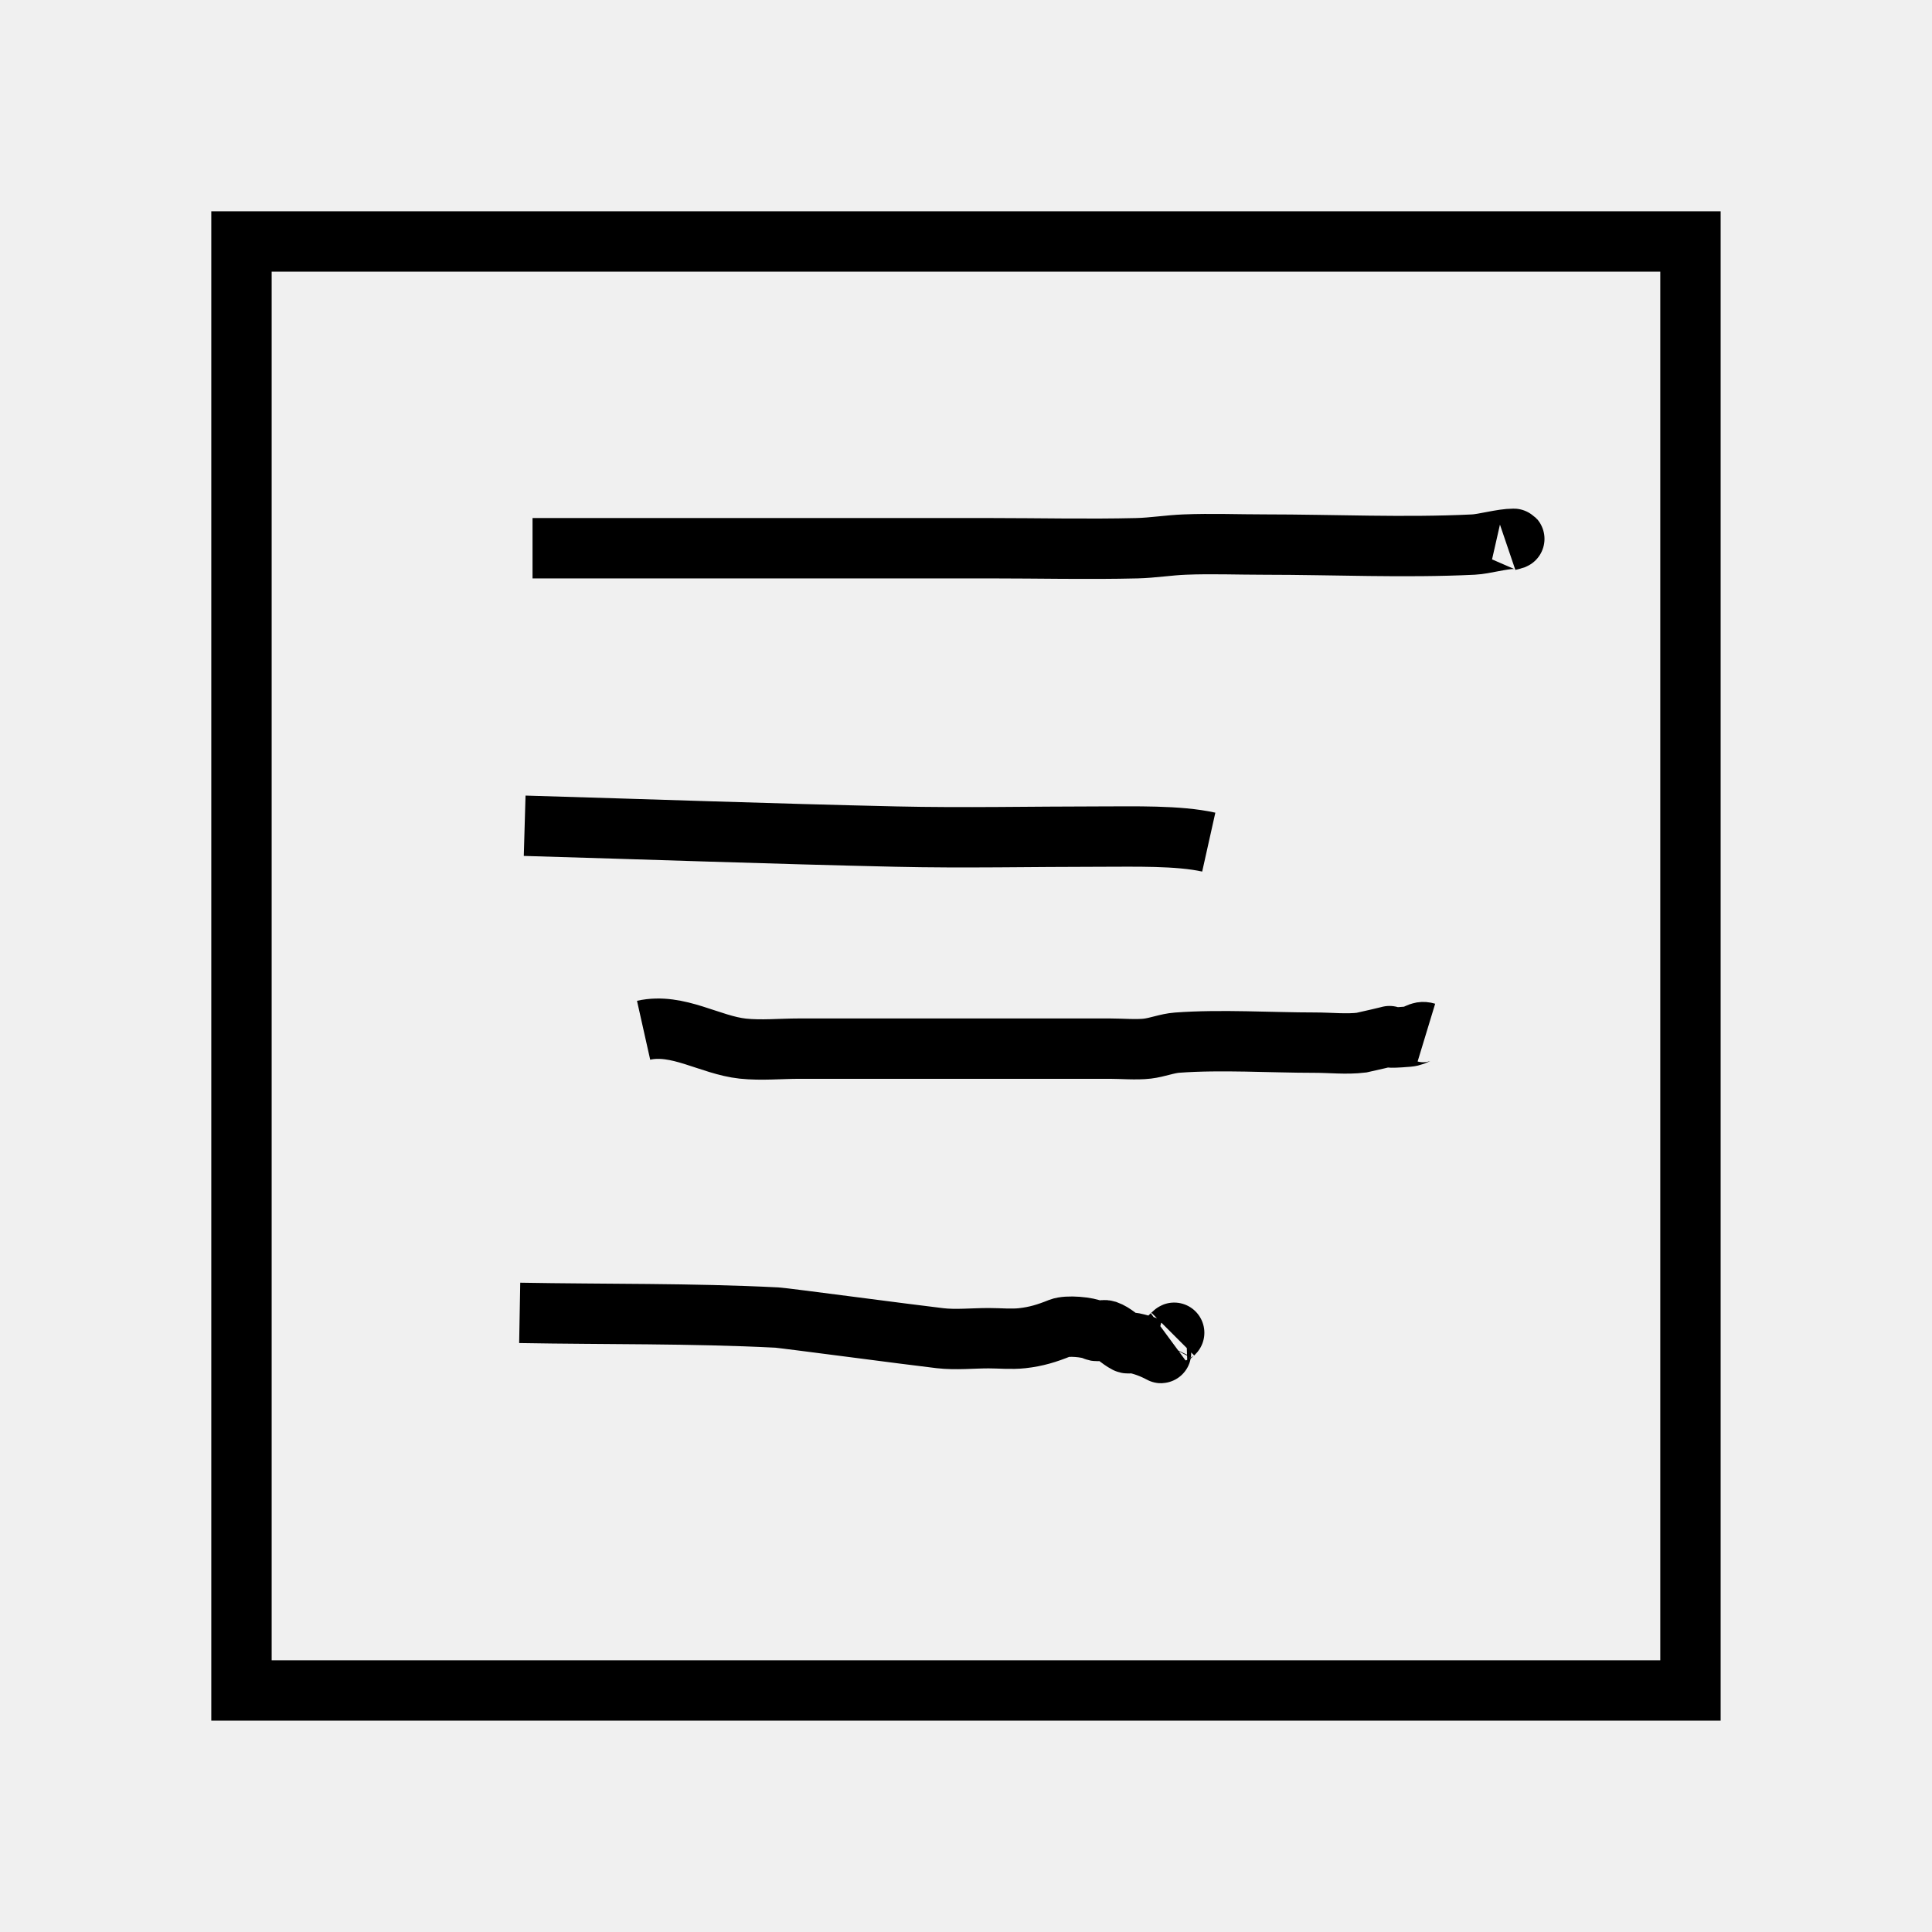
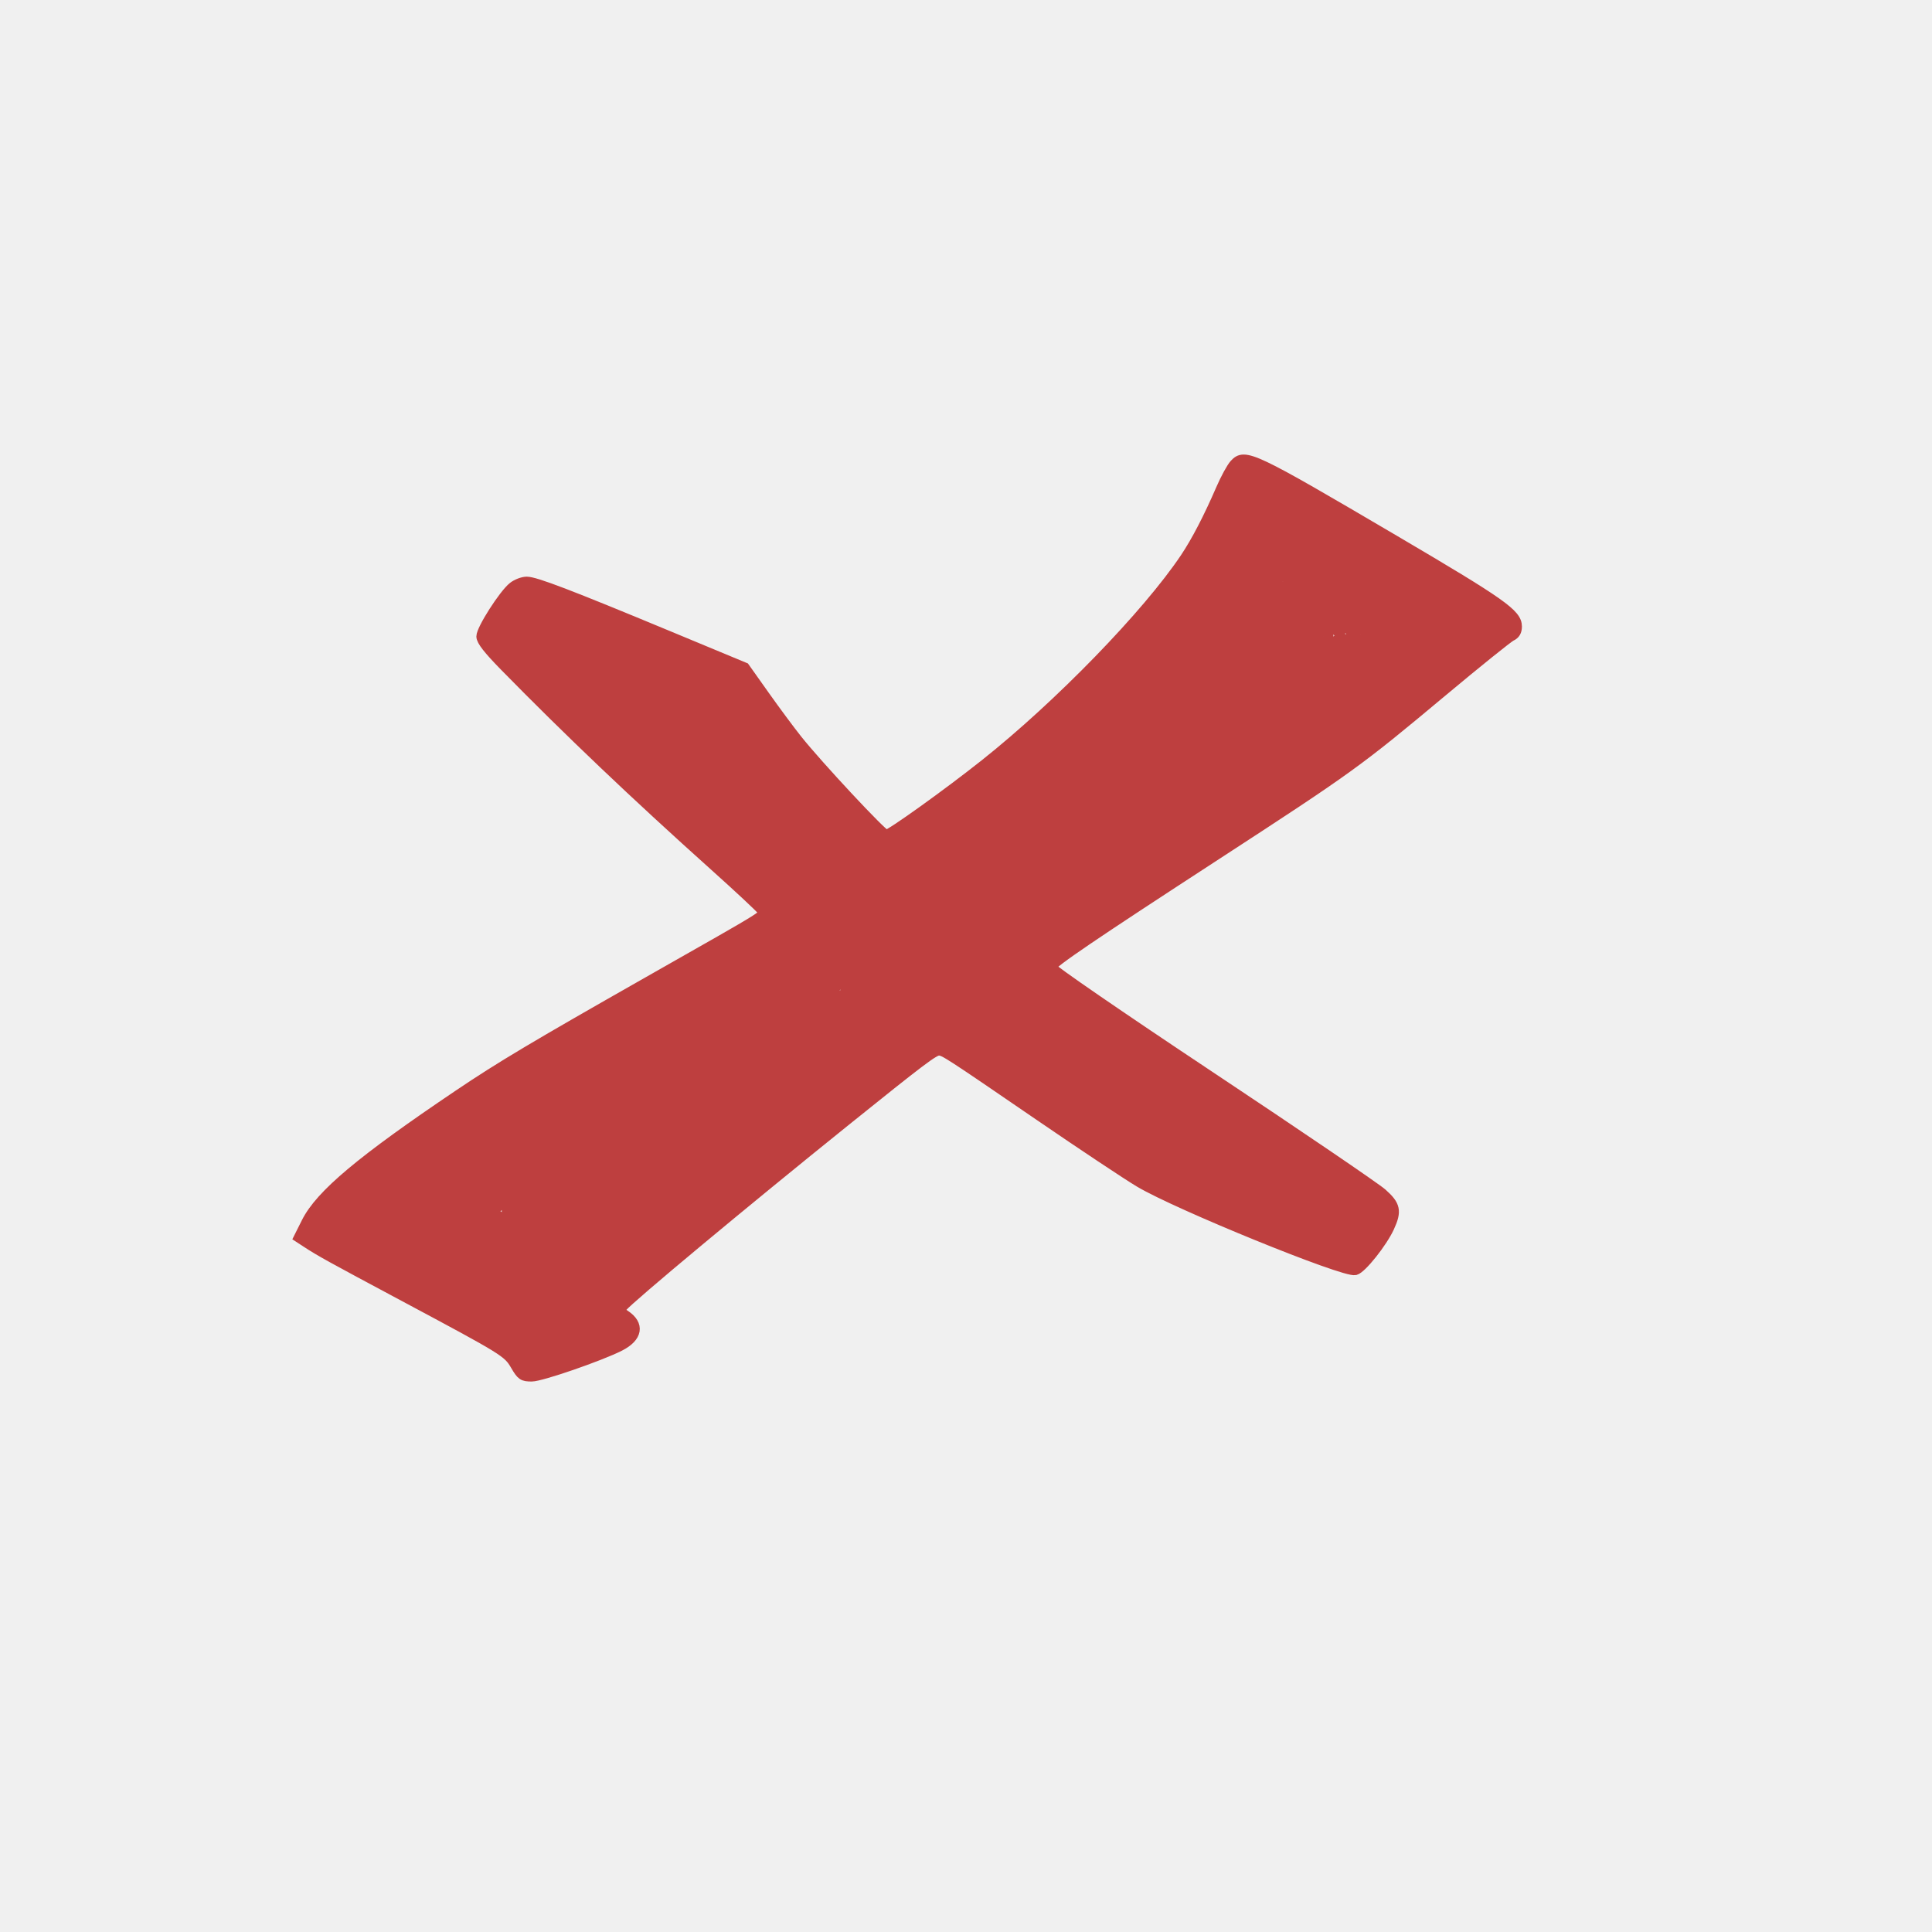
<svg xmlns="http://www.w3.org/2000/svg" xmlns:xlink="http://www.w3.org/1999/xlink" width="128" height="128" viewBox="0 0 33.867 33.867" version="1.1" id="svg12">
  <defs id="defs9">
-     <color-profile name="sRGB" xlink:href="file:///usr/share/color/icc/colord/sRGB.icc" id="color-profile5736" />
+     <color-profile name="sRGB" xlink:href="file:///usr/share/color/icc/colord/sRGB.icc" id="color-profile7016" />
  </defs>
  <g id="layer1">
-     <rect style="fill:#ffffff;stroke-width:1.058;stroke:#000000;stroke-opacity:1;fill-opacity:0;stroke-dasharray:none" id="rect955" width="25.4" height="25.4" x="4.233" y="4.233" />
-     <path style="fill:#ffffff;fill-opacity:0;stroke:#000000;stroke-width:1.058;stroke-opacity:1;stroke-dasharray:none" d="m 9.335,9.61 c 1.172,0 2.344,0 3.516,0 1.5,0 3,0 4.5,0 0.86,0 1.72,0.021 2.58,0 0.279,-0.007 0.556,-0.053 0.835,-0.064 0.467,-0.019 0.935,0 1.403,0 1.217,0 2.445,0.059 3.66,0 0.188,-0.009 0.497,-0.101 0.706,-0.101 0.05,0 -0.095,0.028 -0.142,0.044" id="path1022" />
-     <path style="fill:#ffffff;fill-opacity:0;stroke:#000000;stroke-width:1.058;stroke-opacity:1;stroke-dasharray:none" d="m 9.197,14.475 c 2.169,0.063 4.338,0.141 6.507,0.19 1.188,0.027 2.389,0 3.578,0 0.596,0 1.374,-0.022 1.907,0.097" id="path1024" />
-     <path style="fill:#ffffff;fill-opacity:0;stroke:#000000;stroke-width:1.058;stroke-opacity:1;stroke-dasharray:none" d="m 11.282,18.06 c 0.598,-0.134 1.161,0.26 1.741,0.322 0.327,0.034 0.658,0 0.987,0 1.378,0 2.756,0 4.134,0 0.437,0 0.874,0 1.311,0 0.206,0 0.462,0.023 0.658,0 0.177,-0.021 0.346,-0.092 0.523,-0.105 0.769,-0.057 1.633,0 2.415,0 0.267,0 0.552,0.032 0.815,0 1.018,-0.226 0.001,-0.036 0.818,-0.105 0.153,-0.013 0.195,-0.109 0.32,-0.071" id="path1028" />
-     <path style="fill:#ffffff;fill-opacity:0;stroke:#000000;stroke-width:1.058;stroke-opacity:1;stroke-dasharray:none" d="m 9.11,23.014 c 1.503,0.027 3.008,0.006 4.509,0.082 0.117,0.006 2.324,0.3 2.86,0.362 0.277,0.032 0.571,0 0.851,0 0.189,0 0.401,0.021 0.588,0 0.246,-0.027 0.435,-0.086 0.659,-0.176 0.131,-0.052 0.491,-0.021 0.614,0.041 0.055,0.028 0.145,-0.02 0.205,0 0.132,0.045 0.228,0.156 0.35,0.218 0.037,0.019 0.083,-0.008 0.123,0 0.178,0.037 0.326,0.093 0.483,0.176 0.016,0.009 -0.045,-0.022 -0.039,-0.039 0.017,-0.047 0.061,-0.081 0.083,-0.127 0.02,-0.039 0.262,-0.262 0.164,-0.164" id="path1030" />
+     <path style="fill:#c04040;fill-opacity:0;stroke:#be3f3f;stroke-width:1.058;stroke-dasharray:none;stroke-opacity:1;fill-rule:nonzero" id="path6651" d="m 8.953,10.807 c 0.544,0.492 1.063,1.011 1.587,1.524 0.269,0.264 0.531,0.537 0.805,0.796 0.335,0.316 0.682,0.619 1.023,0.929 1.2,1.077 2.441,2.109 3.733,3.075 0.557,0.417 0.793,0.577 1.344,0.965 0.697,0.492 1.412,0.957 2.1,1.463 0.233,0.178 0.478,0.337 0.705,0.524 0.03,0.024 0.059,0.049 0.089,0.073 0,0 3.583,1.464 3.583,1.464 v 0 c -0.032,-0.031 -0.064,-0.063 -0.096,-0.094 C 23.565,21.308 23.314,21.083 23.016,20.921 22.139,20.351 21.248,19.805 20.368,19.239 20.118,19.079 19.866,18.921 19.618,18.758 17.939,17.653 16.315,16.455 14.849,15.077 14.581,14.803 14.306,14.537 14.046,14.255 13.836,14.028 13.635,13.792 13.441,13.552 13.124,13.159 12.852,12.732 12.56,12.322 c 0,0 -3.608,-1.515 -3.608,-1.515 z" />
+     <path style="fill:#c04040;fill-opacity:0;stroke:#be3f3f;stroke-width:1.058;stroke-dasharray:none;stroke-opacity:1;fill-rule:nonzero" id="path6653" d="m 22.09,8.944 c -0.141,0.49 -0.436,0.953 -0.727,1.366 -0.149,0.211 -0.3,0.421 -0.464,0.62 -0.21,0.256 -0.439,0.496 -0.658,0.743 -0.313,0.329 -0.61,0.673 -0.939,0.986 -0.83,0.789 -1.736,1.501 -2.662,2.171 -0.921,0.667 -1.906,1.305 -2.88,1.892 -0.416,0.251 -0.843,0.485 -1.264,0.727 -0.907,0.512 -1.834,0.987 -2.734,1.511 -0.406,0.236 -0.818,0.484 -1.203,0.753 -0.173,0.121 -0.338,0.252 -0.507,0.378 -0.389,0.312 -0.806,0.586 -1.226,0.853 -0.112,0.071 -0.313,0.191 -0.426,0.28 -0.038,0.03 -0.071,0.066 -0.106,0.1 -0.023,0.039 -0.047,0.078 -0.07,0.118 0,0 3.517,1.803 3.517,1.803 v 0 c -0.023,0.009 -0.045,0.018 -0.068,0.026 -0.004,-0.023 -0.017,-0.046 -0.011,-0.068 0.031,-0.115 0.156,-0.271 0.22,-0.349 0.298,-0.361 0.65,-0.674 1.006,-0.975 1.252,-1.016 2.502,-2.033 3.742,-3.064 0.99,-0.788 1.292,-1.042 2.349,-1.819 1.849,-1.359 3.774,-2.612 5.749,-3.779 0.292,-0.212 0.589,-0.416 0.875,-0.637 0.221,-0.17 0.434,-0.352 0.644,-0.535 0.411,-0.36 0.776,-0.778 1.228,-1.089 0,0 -3.385,-2.012 -3.385,-2.012 z" />
+     <path style="fill:#c04040;fill-opacity:0;fill-rule:nonzero;stroke:#be3f3f;stroke-width:0.664;stroke-dasharray:none;stroke-opacity:1" d="m 63.236,60.397 c -0.694,-0.556 -1.261,-1.049 -1.259,-1.095 0.002,-0.046 0.877,-0.697 1.945,-1.448 8.381,-5.893 15.68,-13.075 19.547,-19.236 0.491,-0.782 0.92,-1.505 0.954,-1.606 0.045,-0.137 7.675,4.22 8.091,4.619 0.119,0.115 -1.296,1.501 -2.98,2.919 -2.21,1.86 -4.514,3.491 -7.226,5.116 -4.785,2.866 -11.732,7.403 -15.965,10.425 l -1.846,1.318 z" id="path6755" transform="scale(0.2645833)" />
+     <path style="fill:#c04040;fill-opacity:0;fill-rule:nonzero;stroke:#be3f3f;stroke-width:0.664;stroke-dasharray:none;stroke-opacity:1" d="m 63.497,60.06 -0.872,-0.73 2.118,-1.537 C 73.045,51.767 79.294,45.63 83.372,39.501 l 1.293,-1.944 1.646,0.922 c 3.029,1.697 5.384,3.081 5.465,3.213 0.101,0.164 -1.717,1.884 -3.573,3.381 -1.538,1.241 -4.865,3.465 -8.836,5.908 -3.235,1.99 -9.509,6.117 -12.472,8.203 -1.259,0.887 -2.343,1.611 -2.409,1.609 -0.066,-0.002 -0.511,-0.332 -0.991,-0.734 z" id="path6757" transform="scale(0.2645833)" />
+     <path style="fill:#c04040;fill-opacity:0;fill-rule:nonzero;stroke:#be3f3f;stroke-width:0.664;stroke-dasharray:none;stroke-opacity:1" d="m 63.904,59.828 -0.587,-0.466 2.351,-1.731 c 7.786,-5.731 13.631,-11.489 17.808,-17.545 0.618,-0.897 1.185,-1.698 1.259,-1.782 0.077,-0.087 1.483,0.621 3.294,1.658 l 3.16,1.809 -0.703,0.722 c -1.789,1.838 -5.214,4.29 -11.417,8.176 -3.556,2.228 -8.815,5.677 -11.821,7.754 -1.31,0.905 -2.466,1.697 -2.57,1.758 -0.103,0.062 -0.452,-0.097 -0.775,-0.354 z" id="path6759" transform="scale(0.2645833)" />
+     <path style="fill:#c04040;fill-opacity:0;fill-rule:nonzero;stroke:#be3f3f;stroke-width:0.664;stroke-dasharray:none;stroke-opacity:1" d="m 64.286,59.552 c -0.142,-0.171 0.372,-0.634 2.359,-2.127 1.397,-1.05 3.512,-2.718 4.7,-3.707 2.501,-2.083 7.266,-6.779 9.088,-8.955 1.163,-1.39 3.915,-5.06 4.271,-5.696 0.14,-0.25 0.247,-0.231 1.118,0.196 0.845,0.414 4.34,2.374 4.531,2.54 0.115,0.1 -0.816,1.02 -2.064,2.041 -1.77,1.447 -4.538,3.34 -9.385,6.42 -2.421,1.538 -6.66,4.307 -9.419,6.152 -3.974,2.657 -5.055,3.31 -5.199,3.136 z" id="path6761" transform="scale(0.2645833)" />
+     <path style="fill:#c04040;fill-opacity:0;fill-rule:nonzero;stroke:#be3f3f;stroke-width:0.664;stroke-dasharray:none;stroke-opacity:1" d="m 70.604,54.922 c 0.134,-0.125 1.14,-1.014 2.237,-1.976 2.384,-2.091 6.929,-6.691 8.328,-8.428 1.106,-1.373 3.451,-4.507 3.683,-4.92 0.17,-0.303 0.424,-0.194 3.24,1.391 l 1.63,0.917 -0.55,0.574 c -1.283,1.339 -3.985,3.213 -13.8,9.573 -4.446,2.881 -5.383,3.445 -4.767,2.869 z" id="path6763" transform="scale(0.2645833)" />
+     <path style="fill:#c04040;fill-opacity:0;fill-rule:nonzero;stroke:#be3f3f;stroke-width:0.664;stroke-dasharray:none;stroke-opacity:1" d="m 76.086,50.449 c 3.456,-3.326 6.25,-6.519 8.415,-9.615 l 0.659,-0.943 1.574,0.86 c 2.492,1.361 2.311,1.159 1.649,1.843 -0.314,0.324 -1.415,1.192 -2.448,1.929 -2.305,1.644 -10.941,7.306 -11.13,7.297 -0.076,-0.004 0.501,-0.621 1.281,-1.371 z" id="path6765" transform="scale(0.2645833)" />
+     <path style="fill:#c04040;fill-opacity:0;fill-rule:nonzero;stroke:#be3f3f;stroke-width:0.664;stroke-dasharray:none;stroke-opacity:1" d="m 79.543,47.55 c 1.887,-2.045 3.432,-3.897 4.711,-5.648 0.55,-0.754 1.04,-1.37 1.089,-1.37 0.049,0 0.717,0.343 1.485,0.761 1.621,0.884 1.635,0.77 -0.28,2.224 -1.317,1 -8.233,5.653 -8.401,5.653 -0.054,0 0.574,-0.729 1.397,-1.62 z" id="path6767" transform="scale(0.2645833)" />
+     <path style="fill:#c04040;fill-opacity:0;fill-rule:nonzero;stroke:#be3f3f;stroke-width:0.664;stroke-dasharray:none;stroke-opacity:1" d="m 81.063,46.596 c 0,-0.045 0.579,-0.774 1.287,-1.62 0.708,-0.846 1.693,-2.074 2.19,-2.729 l 0.902,-1.191 0.967,0.488 c 0.532,0.268 0.967,0.555 0.967,0.638 0,0.205 -0.829,0.837 -3.687,2.811 -2.332,1.611 -2.626,1.79 -2.626,1.604 z" id="path6769" transform="scale(0.2645833)" />
+     <path style="fill:#c04040;fill-opacity:0;fill-rule:nonzero;stroke:#be3f3f;stroke-width:0.664;stroke-dasharray:none;stroke-opacity:1" d="m 83.341,44.477 c 0.087,-0.114 0.598,-0.768 1.135,-1.453 0.537,-0.685 0.995,-1.275 1.019,-1.31 0.06,-0.09 1.04,0.329 1.137,0.485 0.044,0.071 -0.663,0.659 -1.571,1.307 -1.609,1.149 -2.043,1.394 -1.72,0.971 z" id="path6771" transform="scale(0.2645833)" />
+     <path style="fill:#c04040;fill-opacity:0;fill-rule:nonzero;stroke:#be3f3f;stroke-width:0.664;stroke-dasharray:none;stroke-opacity:1" d="m 85.548,42.359 c 0,-0.091 0.079,-0.166 0.176,-0.166 0.097,0 0.13,0.075 0.073,0.166 -0.056,0.091 -0.136,0.166 -0.176,0.166 -0.04,0 -0.073,-0.075 -0.073,-0.166 z" id="path6773" transform="scale(0.2645833)" />
+     <path style="fill:#c04040;fill-opacity:0;fill-rule:nonzero;stroke:#be3f3f;stroke-width:0.664;stroke-dasharray:none;stroke-opacity:1" d="M 34.97,90.116 C 34.923,89.888 34.847,89.521 34.801,89.3 34.731,88.962 33.652,88.356 27.824,85.384 24.033,83.451 20.93,81.818 20.931,81.757 c 8.33e-4,-0.219 1.2,-2.113 1.634,-2.582 0.243,-0.262 1.506,-1.175 2.808,-2.028 1.302,-0.854 3.096,-2.103 3.987,-2.775 3.194,-2.411 5.28,-3.689 12.252,-7.506 2.467,-1.351 5.718,-3.169 7.226,-4.04 1.507,-0.871 2.946,-1.703 3.197,-1.848 0.251,-0.145 0.437,-0.308 0.415,-0.363 -0.022,-0.055 -0.825,-0.76 -1.785,-1.568 -3.885,-3.27 -6.336,-5.509 -12.052,-11.008 l -5.989,-5.761 0.991,-1.549 c 0.694,-1.085 1.07,-1.528 1.255,-1.479 0.145,0.039 3.328,1.359 7.074,2.934 l 6.811,2.863 1.495,2.168 c 1.79,2.596 3.849,5.019 6.455,7.596 l 1.924,1.903 1.292,-0.897 c 5.865,-4.071 10.411,-7.878 14.055,-11.772 4.853,-5.186 6.853,-8.103 7.854,-11.454 0.355,-1.188 0.522,-1.531 0.72,-1.479 0.182,0.048 16.889,9.895 17.239,10.16 0.021,0.016 -0.727,0.556 -1.661,1.202 -0.934,0.645 -2.531,1.956 -3.549,2.913 -2.997,2.818 -6.171,5.279 -8.947,6.938 -6.425,3.839 -17.876,11.39 -17.85,11.771 0.02,0.293 7.119,5.049 15.109,10.121 6.59,4.184 8.92,5.853 8.697,6.233 -0.233,0.397 -1.768,2.695 -1.892,2.833 -0.178,0.198 -13.565,-5.291 -14.279,-5.854 -1.013,-0.799 -4.637,-3.384 -7.475,-5.333 -1.507,-1.035 -3.339,-2.306 -4.07,-2.824 -0.731,-0.518 -1.416,-0.992 -1.522,-1.054 -0.11,-0.063 -1.478,0.908 -3.179,2.257 -5.401,4.283 -17.367,14.138 -18.632,15.346 l -1.24,1.184 1.049,0.53 c 0.577,0.291 1.022,0.556 0.989,0.589 -0.064,0.064 -6.118,2.41 -6.219,2.41 -0.033,0 -0.099,-0.187 -0.147,-0.415 z m 7.306,-10.793 c 2.01,-1.638 5.523,-4.514 7.807,-6.391 2.284,-1.878 5.223,-4.265 6.53,-5.306 1.307,-1.041 2.317,-1.943 2.243,-2.006 -0.817,-0.69 -3.055,-2.332 -3.178,-2.332 -0.088,0 -1.195,0.626 -2.462,1.39 -2.048,1.237 -3.933,2.296 -12.518,7.038 -3.847,2.125 -6.438,3.729 -8.362,5.176 -1.02,0.767 -2.602,1.912 -3.515,2.543 -0.914,0.631 -1.648,1.192 -1.633,1.246 0.016,0.054 1.954,1.09 4.308,2.301 l 4.279,2.202 1.423,-1.443 c 0.783,-0.793 3.068,-2.783 5.078,-4.42 z M 64.866,59.803 c 0.058,-0.094 -0.009,-0.122 -0.156,-0.065 -0.288,0.11 -0.34,0.229 -0.101,0.229 0.086,0 0.202,-0.074 0.258,-0.164 z m -0.696,-0.51 c 0.073,-0.279 0.047,-0.306 -0.145,-0.147 -0.129,0.107 -0.193,0.261 -0.143,0.342 0.136,0.219 0.189,0.183 0.288,-0.194 z m 4.334,-2.524 c 1.613,-1.077 2.008,-1.413 1.843,-1.567 -0.164,-0.153 -0.585,0.095 -1.931,1.137 -2.951,2.285 -2.92,2.439 0.088,0.43 z M 49.728,52.949 c -0.069,-0.114 -0.473,-0.656 -0.898,-1.204 -0.425,-0.548 -1.188,-1.595 -1.696,-2.326 l -0.924,-1.329 -1.687,-0.697 c -0.928,-0.383 -1.659,-0.607 -1.624,-0.498 0.076,0.24 6.629,6.253 6.82,6.258 0.074,0.002 0.078,-0.09 0.009,-0.204 z m 24.494,-0.436 c 0.589,-0.391 0.665,-0.496 0.425,-0.588 -0.205,-0.079 -0.468,0.064 -0.88,0.476 -0.711,0.711 -0.519,0.758 0.455,0.111 z m 3.379,-2.721 c 0.484,-0.297 0.564,-0.413 0.394,-0.568 -0.167,-0.153 -0.333,-0.072 -0.765,0.374 -0.636,0.656 -0.499,0.728 0.371,0.194 z m 3.035,-2.492 c 0.435,-0.296 0.508,-0.416 0.343,-0.57 -0.162,-0.151 -0.306,-0.093 -0.643,0.259 -0.718,0.749 -0.57,0.902 0.3,0.31 z m 2.277,-2.076 c 0.321,-0.212 0.387,-0.337 0.249,-0.465 -0.136,-0.126 -0.298,-0.044 -0.575,0.291 -0.44,0.531 -0.314,0.598 0.326,0.175 z m 2.341,-2.164 c 0.158,-0.135 0.247,-0.311 0.198,-0.39 -0.049,-0.079 0.028,-0.144 0.17,-0.144 0.142,0 0.259,-0.075 0.259,-0.166 0,-0.356 -0.48,-0.139 -0.894,0.404 -0.636,0.833 -0.515,0.967 0.267,0.296 z m 3.194,-0.855 c 0.053,-0.085 0.02,-0.202 -0.073,-0.259 -0.093,-0.057 -0.169,0.012 -0.169,0.155 0,0.292 0.1,0.335 0.242,0.104 z m -3.482,-5.159 c 0.058,-0.094 -0.009,-0.122 -0.156,-0.065 -0.288,0.11 -0.34,0.229 -0.101,0.229 0.086,0 0.202,-0.074 0.258,-0.164 z" id="path6775" transform="scale(0.2645833)" />
+     <path style="fill:#c04040;fill-opacity:0;fill-rule:nonzero;stroke:#be3f3f;stroke-width:0.664;stroke-dasharray:none;stroke-opacity:1" d="m 34.932,90.501 c -0.097,-0.12 -0.228,-0.462 -0.292,-0.76 -0.138,-0.645 -0.112,-0.63 -7.813,-4.61 -2.924,-1.511 -5.502,-2.892 -5.731,-3.068 l -0.415,-0.321 0.379,-0.713 c 0.861,-1.62 1.444,-2.19 4.121,-4.028 1.454,-0.998 3.465,-2.414 4.47,-3.146 2.887,-2.103 4.979,-3.37 12.361,-7.485 7.916,-4.413 9.981,-5.605 9.981,-5.762 0,-0.061 -1.275,-1.208 -2.833,-2.548 -1.558,-1.34 -3.853,-3.384 -5.101,-4.542 -3.994,-3.706 -11.668,-11.111 -11.668,-11.258 0,-0.167 1.822,-2.845 2.083,-3.061 0.338,-0.281 0.048,-0.388 8.091,2.991 l 6.354,2.67 1.163,1.697 c 0.64,0.933 1.761,2.444 2.492,3.358 1.414,1.768 5.831,6.399 6.103,6.399 0.189,0 4.184,-2.855 6.355,-4.542 4.193,-3.258 8.712,-7.591 11.834,-11.347 2.575,-3.098 3.868,-5.266 4.771,-8.002 0.251,-0.76 0.559,-1.422 0.684,-1.47 0.283,-0.109 0.779,0.169 9.787,5.478 7.685,4.53 8.53,5.099 7.568,5.099 -0.178,0 -0.422,0.142 -0.544,0.316 -0.122,0.174 -0.892,0.835 -1.712,1.47 -0.82,0.635 -2.163,1.772 -2.986,2.527 -1.991,1.828 -5.152,4.358 -6.894,5.517 -0.777,0.517 -3.131,2.004 -5.233,3.305 -4.086,2.53 -11.228,7.213 -13.097,8.588 l -1.137,0.836 0.887,0.653 c 1.483,1.092 7.031,4.758 13.497,8.92 6.493,4.179 8.96,5.895 9.249,6.435 0.148,0.277 0.02,0.57 -0.791,1.808 -0.532,0.813 -1.068,1.517 -1.189,1.565 -0.255,0.101 -3.539,-1.141 -8.576,-3.24 -5.149,-2.147 -5.481,-2.316 -7.565,-3.847 -3.384,-2.487 -11.085,-7.776 -11.322,-7.776 -0.325,0 -2.556,1.705 -7.709,5.893 -9.467,7.694 -14.69,12.099 -14.69,12.392 0,0.082 0.374,0.338 0.831,0.569 0.457,0.231 0.831,0.517 0.831,0.634 0,0.122 -1.206,0.688 -2.807,1.319 -3.333,1.312 -3.557,1.377 -3.789,1.089 z m 1.867,-6.629 c 1.521,-1.553 3.708,-3.413 11.29,-9.603 3.837,-3.133 7.746,-6.326 8.686,-7.097 0.94,-0.771 1.661,-1.479 1.603,-1.573 -0.166,-0.269 -2.525,-1.977 -2.73,-1.977 -0.101,0 -1.245,0.627 -2.542,1.393 -1.297,0.766 -5.237,2.996 -8.754,4.954 -3.517,1.959 -7.236,4.079 -8.263,4.712 -2.446,1.507 -8.35,5.755 -8.288,5.965 0.042,0.141 7.68,4.227 7.918,4.236 0.049,0.002 0.534,-0.452 1.08,-1.009 z M 47.142,49.824 c -0.824,-1.189 -1.188,-1.569 -1.735,-1.811 -0.981,-0.434 -1.436,-0.563 -1.365,-0.388 0.09,0.222 3.859,3.7 4.012,3.703 0.072,9.96e-4 -0.339,-0.675 -0.912,-1.503 z M 88.455,42.193 c 0.056,-0.091 0.024,-0.166 -0.073,-0.166 -0.097,0 -0.176,0.075 -0.176,0.166 0,0.091 0.033,0.166 0.073,0.166 0.04,0 0.119,-0.075 0.176,-0.166 z" id="path6777" transform="scale(0.2645833)" />
+     <path style="fill:#c04040;fill-opacity:0;fill-rule:nonzero;stroke:#be3f3f;stroke-width:0.664;stroke-dasharray:none;stroke-opacity:1" d="m 33.293,83.155 c -3.32,-1.725 -4.716,-2.494 -4.719,-2.6 -0.004,-0.115 3.274,-2.507 5.728,-4.181 1.005,-0.685 3.733,-2.327 6.063,-3.649 7.595,-4.309 14.527,-8.225 14.92,-8.429 0.34,-0.177 0.492,-0.127 1.293,0.425 0.499,0.344 0.985,0.718 1.078,0.831 0.127,0.154 -1.645,1.689 -7.024,6.087 -8.813,7.204 -11.384,9.358 -13.436,11.251 l -1.59,1.467 z" id="path6779" transform="scale(0.2645833)" />
+     <path style="fill:#c04040;fill-opacity:0;fill-rule:nonzero;stroke:#be3f3f;stroke-width:0.664;stroke-dasharray:none;stroke-opacity:1" d="m 32.265,82.121 -3.034,-1.596 1.373,-1.008 c 4.229,-3.105 6.081,-4.235 17.597,-10.735 l 7.42,-4.188 0.678,0.449 c 0.373,0.247 0.678,0.51 0.678,0.584 0,0.178 -2.289,2.131 -7.475,6.381 -5.958,4.882 -10.627,8.792 -12.375,10.365 -0.822,0.739 -1.57,1.344 -1.661,1.344 -0.091,-4.98e-4 -1.531,-0.719 -3.2,-1.596 z" id="path6781" transform="scale(0.2645833)" />
+     <path style="fill:#c04040;fill-opacity:0;fill-rule:nonzero;stroke:#be3f3f;stroke-width:0.664;stroke-dasharray:none;stroke-opacity:1" d="m 32.724,81.873 c -1.416,-0.739 -2.597,-1.365 -2.624,-1.389 -0.073,-0.067 3.631,-2.682 5.448,-3.847 2.512,-1.61 19.143,-11.14 19.934,-11.422 0.137,-0.049 0.399,0.027 0.581,0.169 0.323,0.251 0.31,0.278 -0.498,1.002 -0.457,0.409 -2.886,2.437 -5.399,4.507 -5.935,4.889 -11.139,9.242 -13.101,10.96 -0.861,0.754 -1.61,1.369 -1.666,1.368 -0.055,-0.001 -1.259,-0.608 -2.675,-1.347 z" id="path6783" transform="scale(0.2645833)" />
+     <path style="fill:#c04040;fill-opacity:0;fill-rule:nonzero;stroke:#be3f3f;stroke-width:0.664;stroke-dasharray:none;stroke-opacity:1" d="m 33.181,81.635 c -1.165,-0.59 -2.118,-1.143 -2.118,-1.23 0,-0.187 2.8,-2.193 4.9,-3.509 2.305,-1.445 16.699,-9.735 18.993,-10.939 0.97,-0.509 0.298,0.142 -2.833,2.745 -1.853,1.541 -5.611,4.666 -8.352,6.945 -2.741,2.279 -5.744,4.804 -6.673,5.61 -0.929,0.806 -1.714,1.462 -1.744,1.457 -0.03,-0.005 -1.008,-0.491 -2.173,-1.081 z" id="path6785" transform="scale(0.2645833)" />
+     <path style="fill:#c04040;fill-opacity:0;fill-rule:nonzero;stroke:#be3f3f;stroke-width:0.664;stroke-dasharray:none;stroke-opacity:1" d="M 33.5,81.296 31.701,80.382 32.42,79.837 c 1.199,-0.908 3.585,-2.461 5.952,-3.874 4.071,-2.43 13.321,-7.714 13.388,-7.647 0.036,0.036 -3.391,2.952 -7.616,6.479 -4.225,3.528 -7.929,6.643 -8.232,6.922 -0.303,0.279 -0.564,0.504 -0.581,0.5 -0.017,-0.005 -0.841,-0.419 -1.83,-0.922 z" id="path6787" transform="scale(0.2645833)" />
+     <path style="fill:#c04040;fill-opacity:0;fill-rule:nonzero;stroke:#be3f3f;stroke-width:0.664;stroke-dasharray:none;stroke-opacity:1" d="m 33.829,80.985 -1.303,-0.7 1.054,-0.748 c 2.616,-1.855 13.677,-8.415 13.868,-8.224 0.071,0.071 -12.167,10.439 -12.268,10.393 -0.026,-0.012 -0.634,-0.336 -1.35,-0.721 z" id="path6789" transform="scale(0.2645833)" />
+     <path style="fill:#c04040;fill-opacity:0;fill-rule:nonzero;stroke:#be3f3f;stroke-width:0.664;stroke-dasharray:none;stroke-opacity:1" d="m 34.635,80.955 c -1.46,-0.763 -1.483,-0.642 0.349,-1.832 2.501,-1.625 8.552,-5.245 8.632,-5.165 0.075,0.075 -1.133,1.123 -5.487,4.762 -1.465,1.224 -2.688,2.289 -2.718,2.367 -0.075,0.192 -0.193,0.172 -0.775,-0.132 z" id="path6791" transform="scale(0.2645833)" />
+     <path style="fill:#c04040;fill-opacity:0;fill-rule:nonzero;stroke:#be3f3f;stroke-width:0.664;stroke-dasharray:none;stroke-opacity:1" d="M 34.518,90.106 C 34.067,89.161 34.18,89.233 28.401,86.218 22.584,83.184 21.159,82.413 20.741,82.074 l -0.36,-0.291 0.481,-0.9 c 0.738,-1.381 2.182,-2.688 5.674,-5.137 6.863,-4.812 6.633,-4.67 17.04,-10.524 8.314,-4.677 7.94,-4.454 7.881,-4.691 -0.025,-0.101 -1.656,-1.604 -3.625,-3.341 -4.051,-3.574 -5.492,-4.918 -11.412,-10.641 -2.307,-2.23 -4.191,-4.179 -4.187,-4.33 0.004,-0.151 0.471,-0.948 1.038,-1.77 0.785,-1.139 1.131,-1.507 1.453,-1.544 0.406,-0.047 2.628,0.829 10.778,4.252 l 3.559,1.495 1.376,1.973 c 0.757,1.085 1.87,2.569 2.474,3.298 1.49,1.799 5.543,6.059 5.764,6.059 0.251,0 4.718,-3.222 7.05,-5.085 5.688,-4.545 11.576,-10.763 13.908,-14.687 0.447,-0.753 1.134,-2.186 1.525,-3.184 0.778,-1.985 0.965,-2.293 1.393,-2.293 0.266,0 4.809,2.6 11.967,6.849 4.333,2.572 5.648,3.46 5.648,3.816 0,0.164 -0.101,0.299 -0.226,0.299 -0.22,0 -2.939,2.227 -6.769,5.543 -2.919,2.528 -5.14,4.114 -10.282,7.342 -5.444,3.419 -14.164,9.212 -14.235,9.457 -0.07,0.241 2.349,1.89 11.328,7.728 10.648,6.923 12.043,7.907 12.043,8.497 0,0.316 -1.137,2.21 -1.758,2.929 l -0.512,0.593 -1.149,-0.383 c -2.49,-0.831 -10.3,-4.043 -12.361,-5.083 -0.594,-0.3 -2.762,-1.733 -4.817,-3.186 -5.304,-3.748 -8.939,-6.195 -9.204,-6.195 -0.351,0 -2.6,1.75 -10.231,7.96 -3.402,2.769 -9.539,7.889 -11.124,9.28 l -0.742,0.651 0.708,0.447 c 0.829,0.523 1.027,0.895 0.631,1.185 -0.438,0.32 -5.347,2.247 -5.992,2.352 -0.554,0.09 -0.59,0.063 -0.958,-0.706 z m 1.112,-8.376 c 0.058,-0.094 -0.009,-0.122 -0.156,-0.065 -0.288,0.11 -0.34,0.229 -0.101,0.229 0.086,0 0.202,-0.074 0.258,-0.164 z m 2.562,-3.363 c 1.64,-1.392 2.953,-2.559 2.918,-2.595 -0.129,-0.129 -7.223,4.232 -7.223,4.44 0,0.121 0.946,0.652 1.201,0.675 0.067,0.006 1.463,-1.128 3.104,-2.52 z m -7.234,2.116 c -0.052,-0.137 -0.162,-0.207 -0.244,-0.156 -0.082,0.051 -0.149,0.013 -0.149,-0.084 0,-0.097 -0.075,-0.176 -0.166,-0.176 -0.411,0 0.036,0.473 0.618,0.653 0.02,0.006 -0.006,-0.1 -0.059,-0.237 z m 2.431,-0.25 c 0,-0.091 -0.075,-0.166 -0.166,-0.166 -0.091,0 -0.166,0.075 -0.166,0.166 0,0.091 0.075,0.166 0.166,0.166 0.091,0 0.166,-0.075 0.166,-0.166 z m 11.139,-6.672 c 0.36,-0.289 0.655,-0.592 0.655,-0.671 0,-0.145 -1.427,0.606 -1.744,0.917 -0.11,0.108 -0.096,0.123 0.042,0.046 0.114,-0.064 0.208,-0.038 0.208,0.059 0,0.273 0.135,0.217 0.84,-0.35 z m 2.897,-2.132 c 0.056,-0.091 0.024,-0.166 -0.073,-0.166 -0.097,0 -0.176,0.075 -0.176,0.166 0,0.091 0.033,0.166 0.073,0.166 0.04,0 0.119,-0.075 0.176,-0.166 z m 1.479,-0.979 c 0.425,-0.47 0.246,-0.441 -0.734,0.119 -0.612,0.35 -0.773,0.517 -0.633,0.657 0.205,0.205 0.769,-0.115 1.366,-0.776 z m 3.752,-2.524 c 0.472,-0.373 0.828,-0.709 0.791,-0.747 -0.123,-0.123 -1.917,0.929 -2.013,1.18 -0.17,0.444 0.344,0.261 1.223,-0.433 z m 3.234,-2.323 c -0.053,-0.085 -0.212,-0.155 -0.355,-0.155 -0.211,0 -0.221,0.046 -0.054,0.247 0.214,0.258 0.576,0.177 0.41,-0.093 z M 46.521,49.353 c -0.211,-0.394 -1.134,-1.181 -1.386,-1.181 -0.103,0 0.142,0.336 0.546,0.748 0.768,0.782 1.126,0.967 0.84,0.433 z" id="path6793" transform="scale(0.2645833)" />
+     <path style="fill:#c04040;fill-opacity:0;fill-rule:nonzero;stroke:#be3f3f;stroke-width:0.664;stroke-dasharray:none;stroke-opacity:1" d="m 34.401,90.395 c -0.189,-0.371 -0.588,-0.86 -0.886,-1.086 -0.298,-0.226 -3.195,-1.809 -6.438,-3.518 -3.243,-1.708 -6.139,-3.288 -6.436,-3.509 l -0.539,-0.403 0.431,-0.851 c 0.877,-1.731 2.538,-3.168 8.205,-7.099 4.166,-2.89 5.166,-3.497 14.39,-8.726 4.032,-2.286 7.499,-4.272 7.706,-4.413 0.37,-0.254 0.32,-0.307 -3.422,-3.654 -7.151,-6.397 -15.352,-14.358 -15.352,-14.903 0,-0.387 1.164,-2.239 1.876,-2.988 0.319,-0.335 0.676,-0.54 0.94,-0.54 0.422,0 3.94,1.387 10.775,4.248 l 3.541,1.483 1.292,1.827 c 0.711,1.005 1.749,2.401 2.307,3.103 1.294,1.627 5.65,6.282 5.879,6.282 0.37,0 5.847,-4.021 8.273,-6.073 2.097,-1.774 5.091,-4.6 6.764,-6.386 3.791,-4.045 5.648,-6.614 6.904,-9.551 1.188,-2.778 1.309,-2.983 1.789,-3.039 0.487,-0.057 2.057,0.794 9.211,4.995 7.714,4.529 8.721,5.207 8.721,5.866 0,0.221 -0.081,0.401 -0.179,0.401 -0.216,0 -1.82,1.288 -5.386,4.324 -4.85,4.129 -5.416,4.534 -14.452,10.336 -6.107,3.922 -11.09,7.29 -11.173,7.554 -0.058,0.183 4.563,3.298 16.607,11.194 4.726,3.098 6.257,4.243 6.391,4.778 0.129,0.515 -0.465,1.7 -1.534,3.06 -0.628,0.799 -0.819,0.945 -1.122,0.854 C 87.893,83.484 81.882,81.082 77.824,79.301 75.953,78.48 74.336,77.443 67.11,72.425 65.145,71.062 63.228,69.779 62.848,69.575 l -0.69,-0.371 -0.671,0.444 c -0.929,0.615 -7.462,5.872 -13.231,10.646 -6.232,5.158 -7.556,6.297 -7.555,6.5 6.64e-4,0.091 0.262,0.335 0.58,0.541 0.81,0.525 0.793,1.089 -0.044,1.508 -1.305,0.653 -5.138,2.072 -5.8,2.148 -0.67,0.076 -0.703,0.057 -1.037,-0.596 z m 2.521,-11.284 c 0.976,-0.799 1.706,-1.477 1.622,-1.506 -0.195,-0.066 -4.158,2.436 -4.158,2.625 0,0.144 0.282,0.298 0.588,0.321 0.095,0.007 0.972,-0.641 1.948,-1.44 z m -3.533,1.121 c 0,-0.091 -0.075,-0.166 -0.166,-0.166 -0.091,0 -0.166,0.075 -0.166,0.166 0,0.091 0.075,0.166 0.166,0.166 0.091,0 0.166,-0.075 0.166,-0.166 z" id="path6795" transform="scale(0.2645833)" />
+     <path style="fill:#c04040;fill-opacity:0;fill-rule:nonzero;stroke:#be3f3f;stroke-width:0.664;stroke-dasharray:none;stroke-opacity:1" d="M 34.148,90.453 C 33.636,89.58 33.472,89.479 26.744,85.884 21.867,83.278 21.218,82.919 20.322,82.334 l -0.525,-0.343 0.503,-1.004 c 0.923,-1.841 3.622,-4.104 10.09,-8.463 2.781,-1.874 4.993,-3.194 12.549,-7.487 8.42,-4.784 7.782,-4.382 7.528,-4.742 C 50.348,60.124 48.941,58.812 47.342,57.378 42.045,52.627 37.668,48.461 33.43,44.137 c -1.087,-1.109 -1.537,-1.686 -1.537,-1.971 0,-0.48 1.484,-2.799 2.102,-3.286 0.239,-0.188 0.645,-0.342 0.903,-0.342 0.569,0 2.809,0.857 9.413,3.6 l 5.026,2.088 1.312,1.849 c 0.721,1.017 1.699,2.335 2.172,2.929 1.378,1.729 5.655,6.312 5.891,6.312 0.267,0 4.088,-2.739 6.553,-4.697 4.923,-3.911 10.754,-9.917 13.259,-13.659 0.735,-1.098 1.545,-2.659 2.371,-4.568 0.296,-0.685 0.698,-1.421 0.894,-1.634 0.684,-0.748 1.162,-0.522 10.571,5.013 7.152,4.207 8.14,4.903 8.14,5.737 0,0.321 -0.116,0.519 -0.374,0.638 -0.206,0.095 -2.28,1.765 -4.61,3.712 -5.579,4.662 -6.078,5.022 -14.927,10.779 -8.286,5.39 -10.845,7.128 -10.944,7.433 -0.037,0.113 4.523,3.249 10.536,7.246 5.83,3.876 10.956,7.362 11.39,7.746 0.892,0.791 0.972,1.171 0.476,2.25 -0.469,1.02 -1.83,2.73 -2.259,2.838 -0.721,0.181 -11.781,-4.323 -14.289,-5.818 -0.822,-0.49 -3.812,-2.479 -6.645,-4.419 -6.057,-4.149 -6.308,-4.311 -6.654,-4.311 -0.322,0 -1.203,0.666 -6.137,4.636 -6.758,5.438 -14.332,11.744 -14.837,12.354 -0.187,0.225 -0.16,0.303 0.182,0.527 0.977,0.64 0.838,1.466 -0.348,2.068 -1.314,0.667 -5.21,2.011 -5.83,2.011 -0.591,0 -0.685,-0.065 -1.082,-0.743 z M 33.389,80.233 c 0,-0.091 -0.075,-0.166 -0.166,-0.166 -0.091,0 -0.166,0.075 -0.166,0.166 0,0.091 0.075,0.166 0.166,0.166 0.091,0 0.166,-0.075 0.166,-0.166 z m 2.015,-0.276 c 0.207,-0.251 0.193,-0.258 -0.146,-0.077 -0.387,0.206 -0.482,0.354 -0.228,0.354 0.08,0 0.248,-0.124 0.374,-0.276 z" id="path6797" transform="scale(0.2645833)" />
  </g>
</svg>
